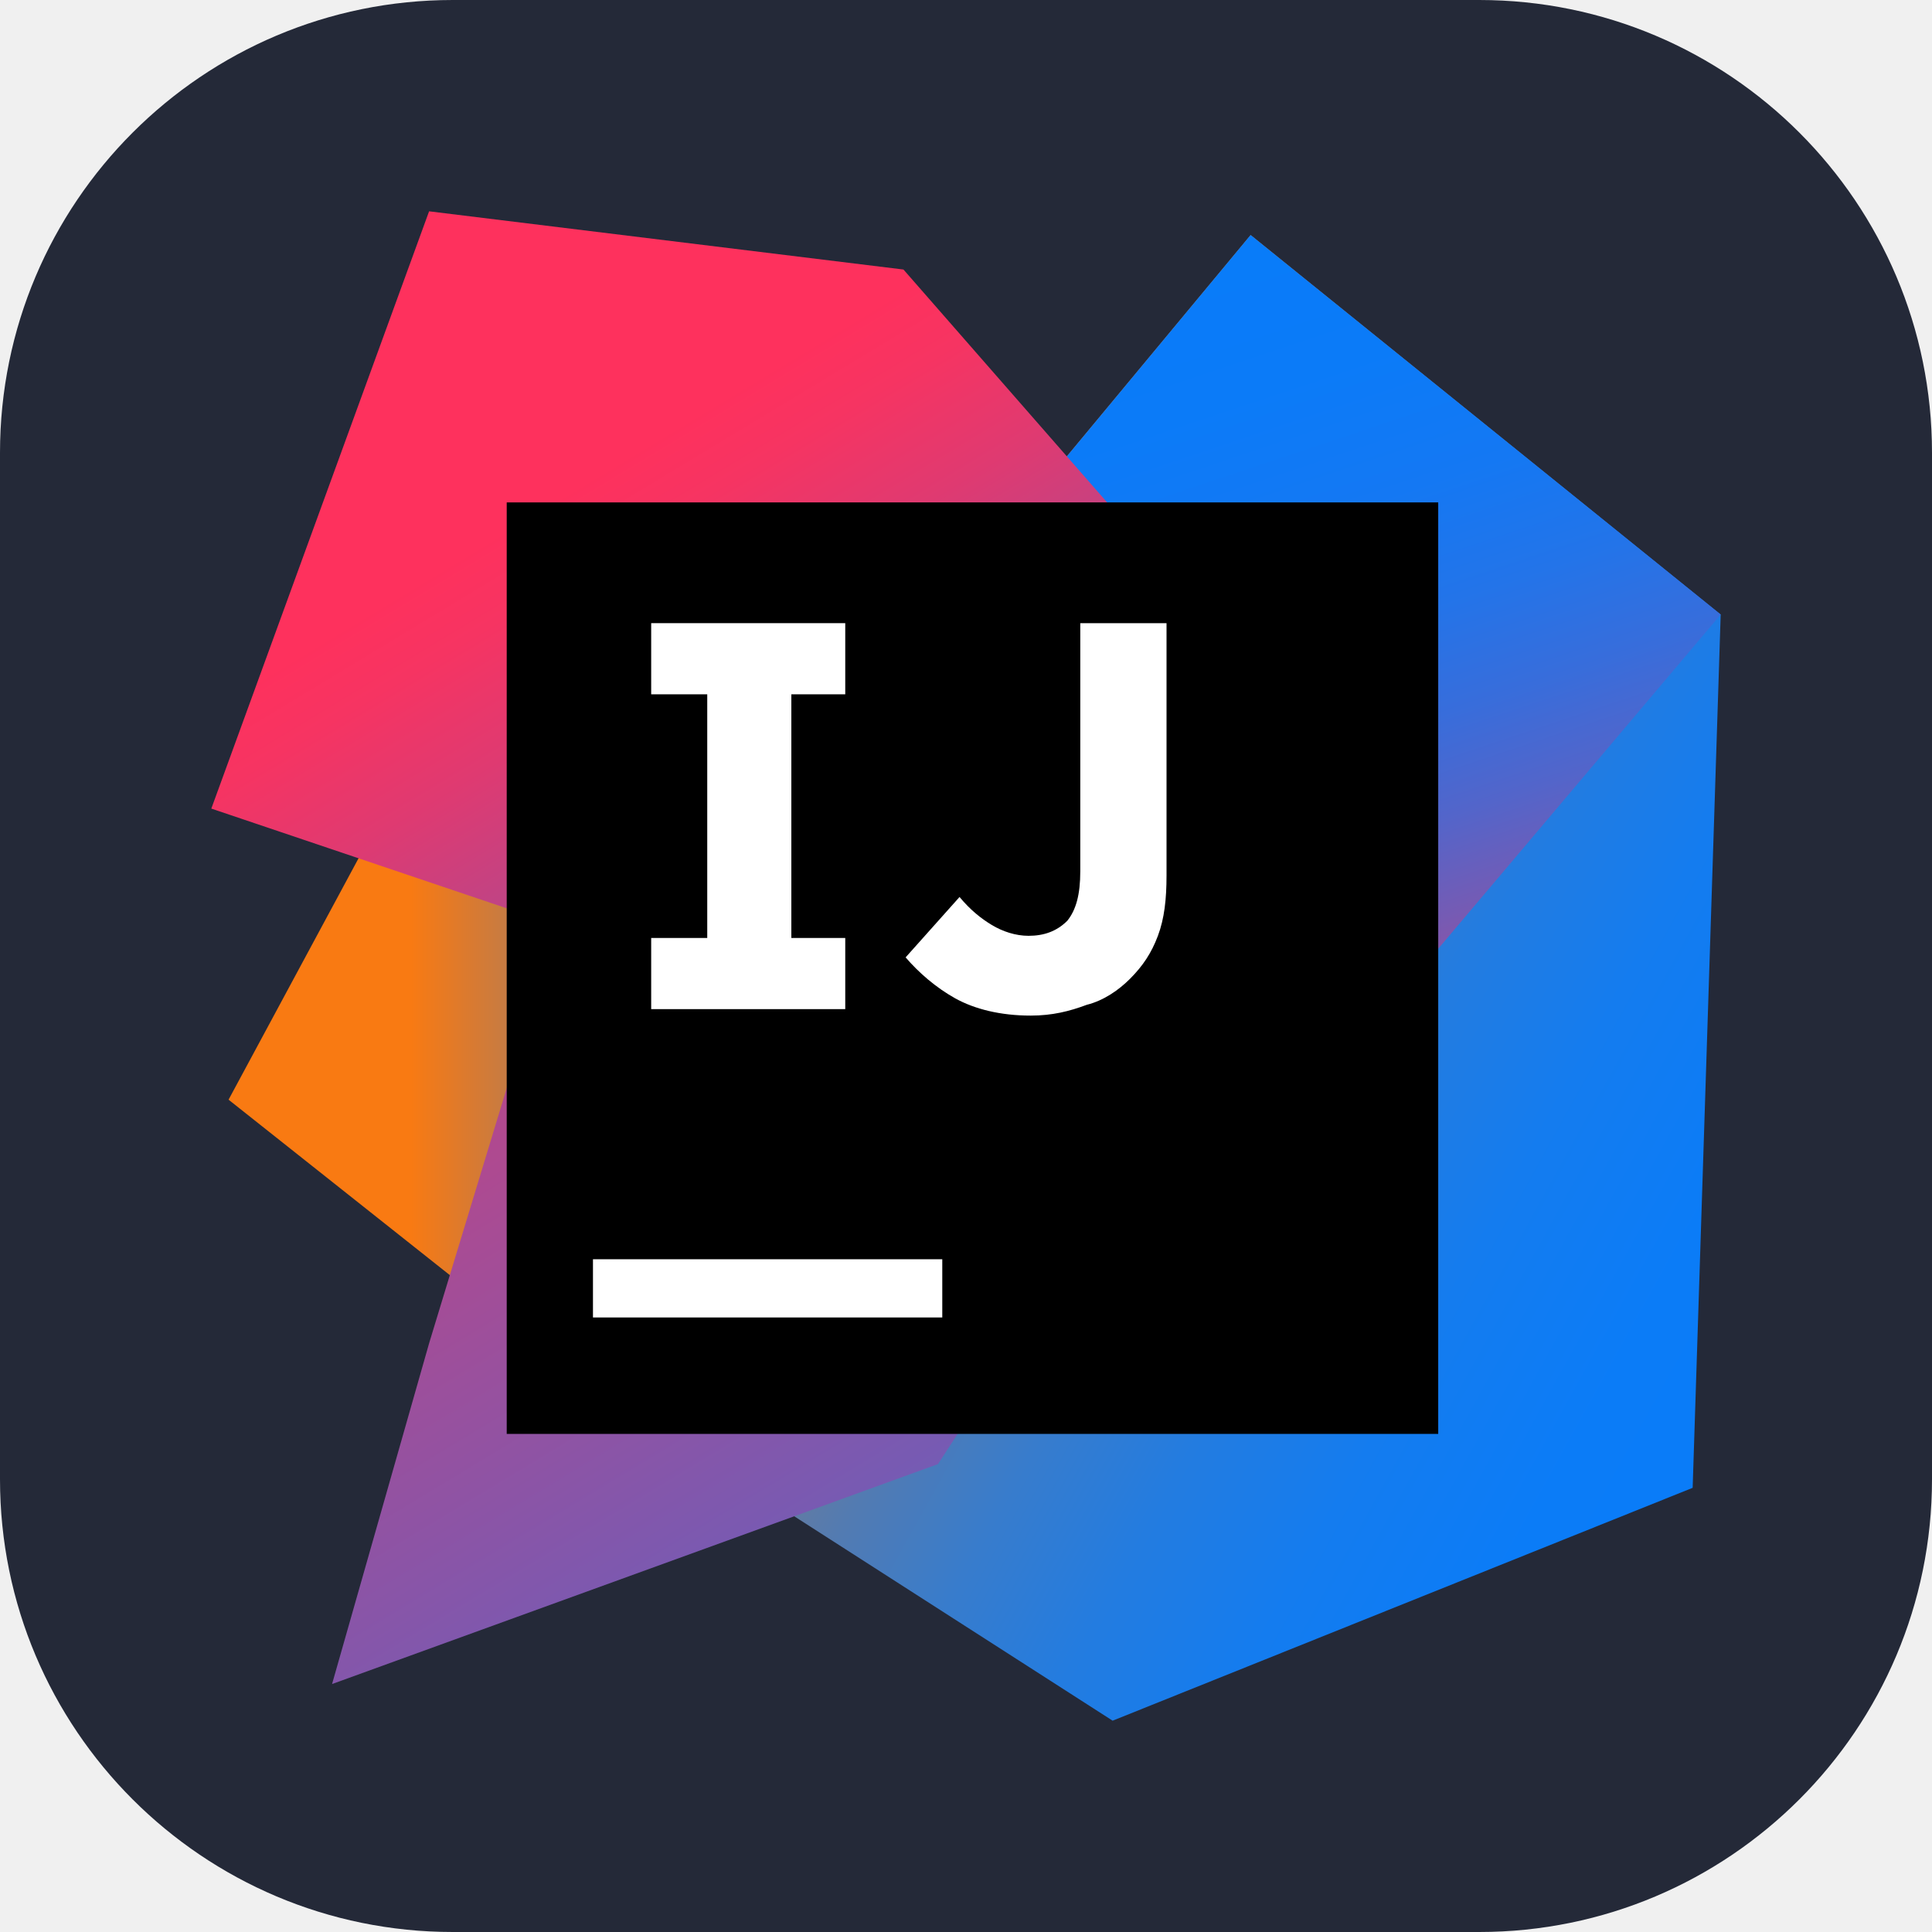
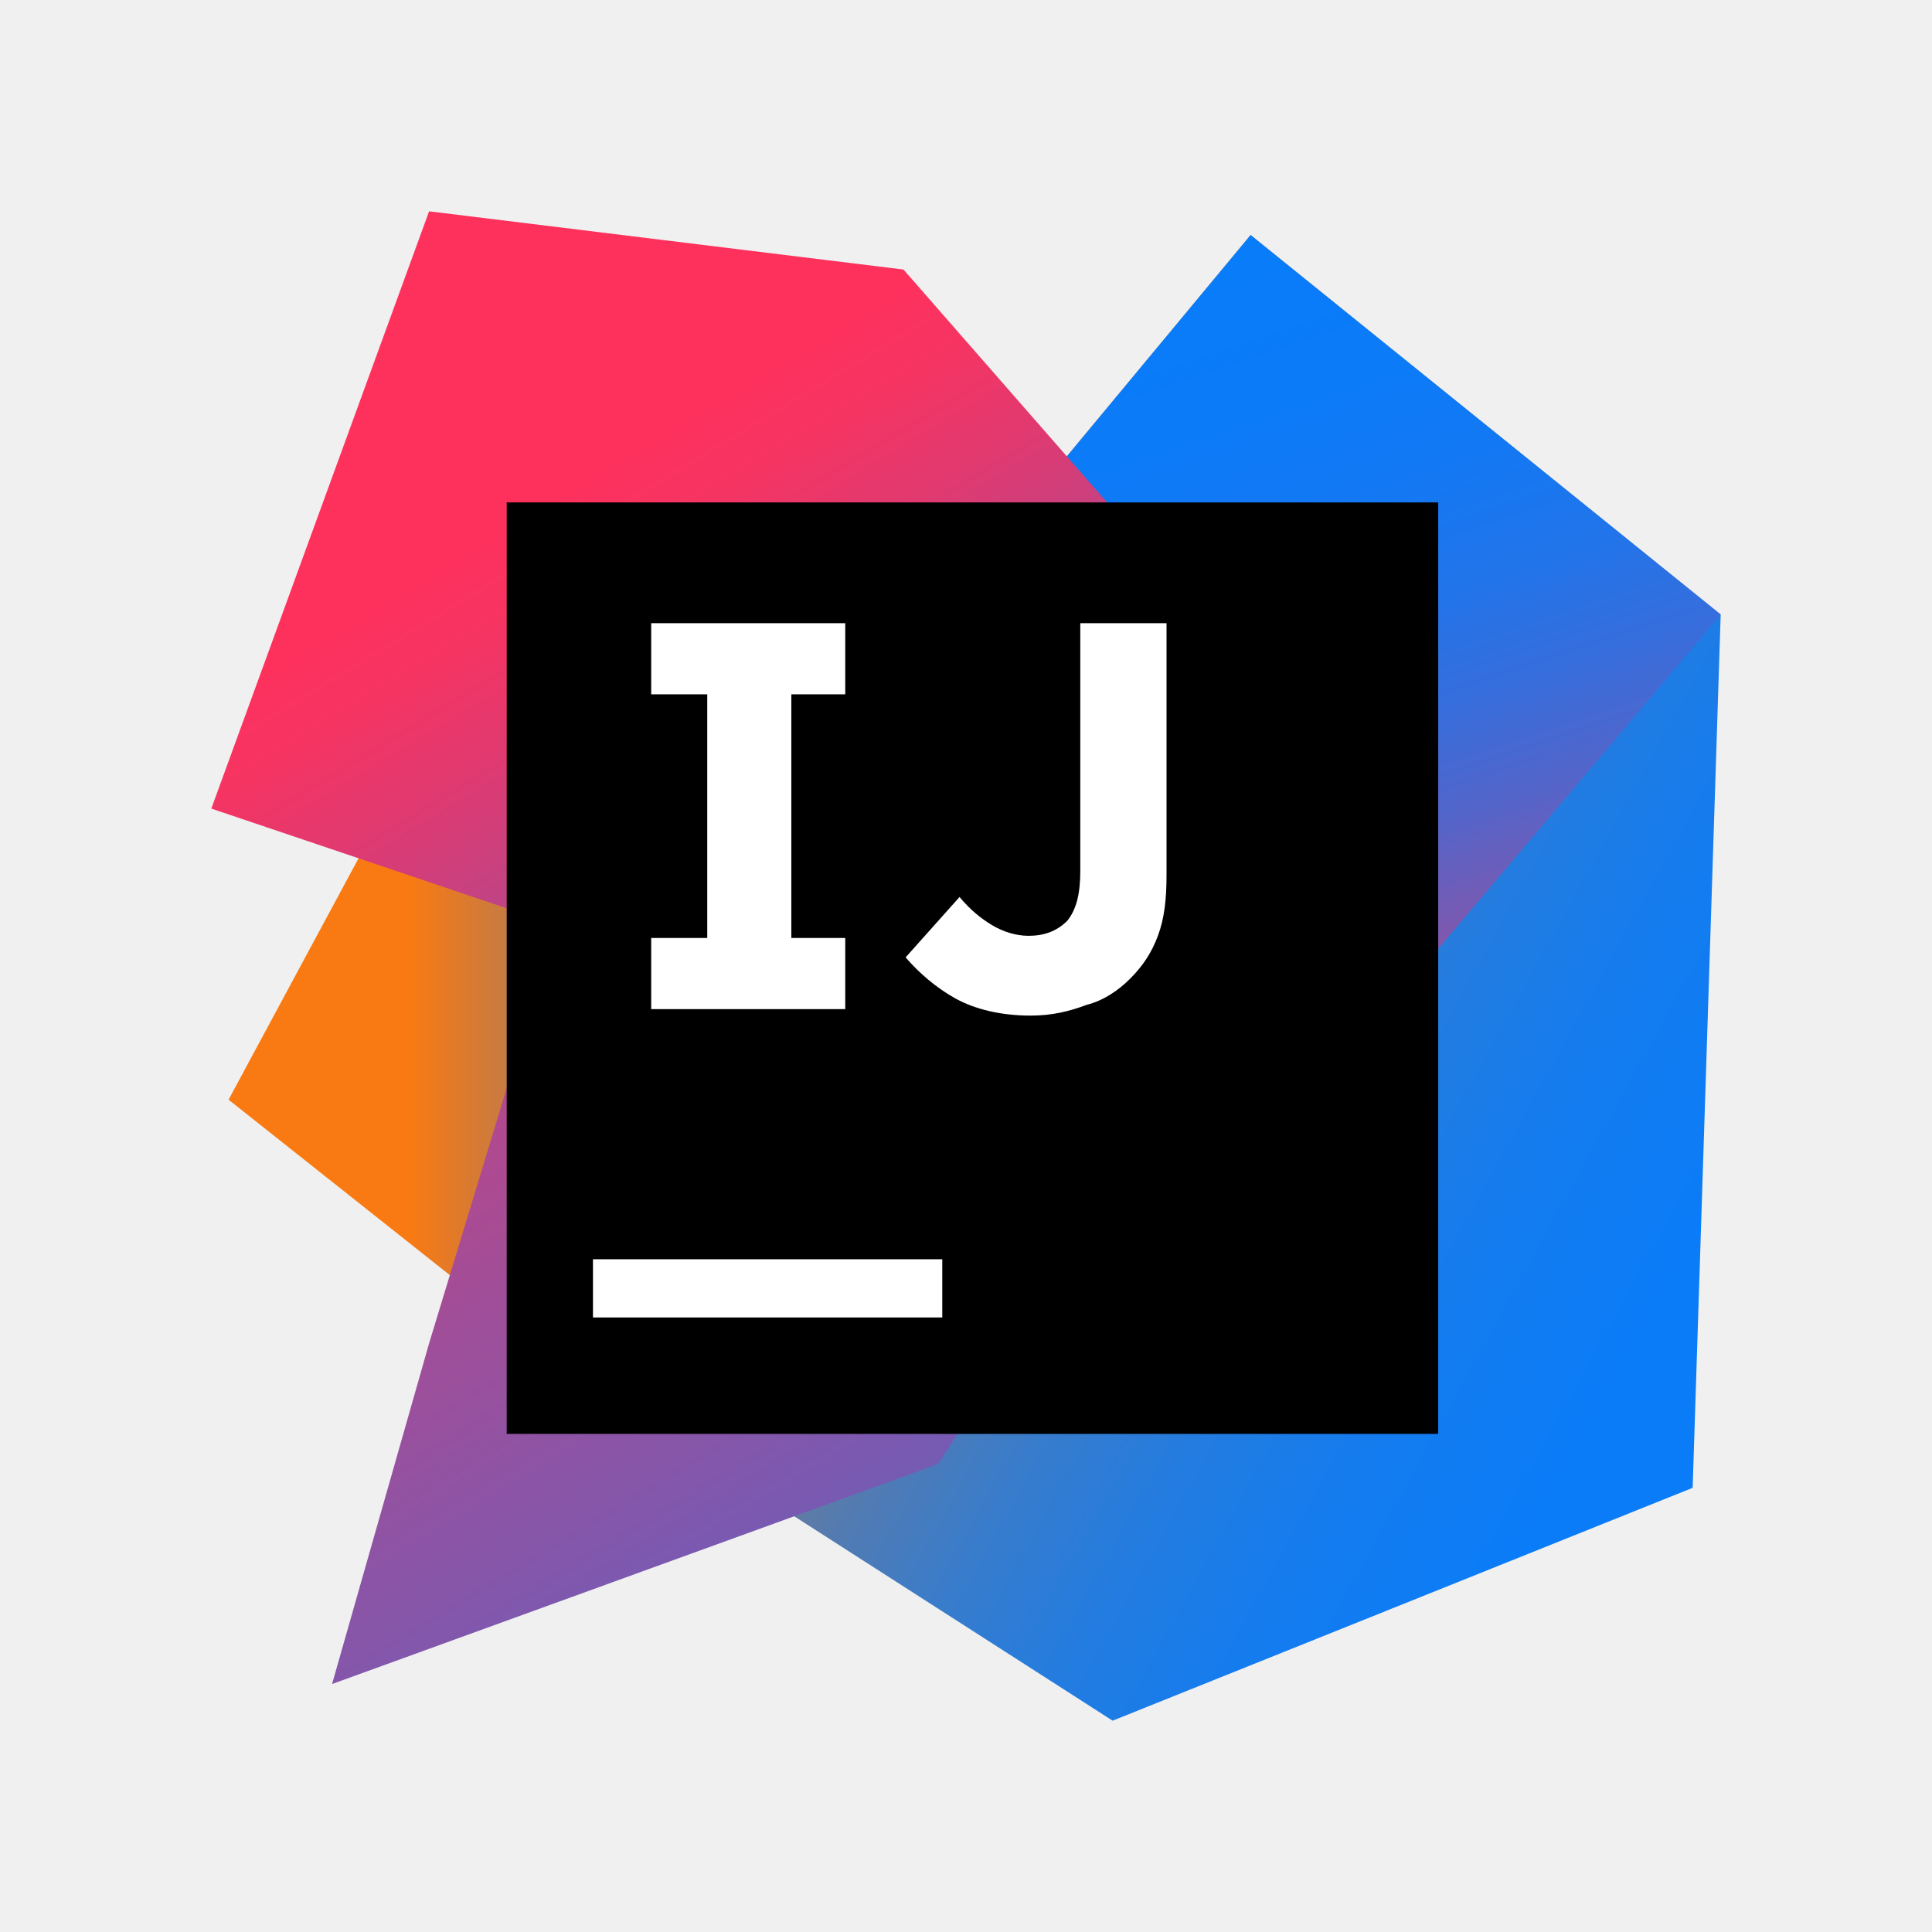
<svg xmlns="http://www.w3.org/2000/svg" width="256" height="256" fill="none" viewBox="0 0 256 256">
-   <rect width="256" height="256" fill="#242938" rx="60" />
-   <path fill="url(#paint0_linear_159_762)" d="M78.571 184L30.286 145.714L54.286 101.143L123.143 128L78.571 184Z" />
-   <path fill="url(#paint1_linear_159_762)" d="M228 81.428L224.286 197.143L147.429 228L101.143 198.286L168.857 128L139.143 63.143L165.714 31.143L228 81.428Z" />
-   <path fill="url(#paint2_linear_159_762)" d="M228 81.428L167.143 153.429L139.143 63.143L165.714 31.143L228 81.428Z" />
-   <path fill="url(#paint3_linear_159_762)" d="M124.286 194L44 223.143L56.857 178L73.714 122.571L28 107.143L56.857 28L119.714 35.714L181.429 106.286L124.286 194Z" />
-   <path fill="#000" d="M190.571 66.572H67.143V190H190.571V66.572Z" />
-   <path fill="#fff" d="M124.857 166.857H78.571V174.571H124.857V166.857Z" />
-   <path fill="#fff" d="M112 92V82.572H86.286V92H93.714V124.286H86.286V133.714H112V124.286H104.857V92H112Z" />
-   <path fill="#fff" d="M136.571 134.572C132.571 134.572 129.143 133.714 126.571 132.286C124 130.857 121.714 128.857 120 126.857L127.143 118.857C128.571 120.572 130 121.714 131.429 122.572C132.857 123.429 134.571 124 136.286 124C138.286 124 140 123.429 141.429 122C142.571 120.572 143.143 118.572 143.143 115.429V82.572H154.571V116C154.571 119.143 154.286 121.714 153.429 124C152.571 126.286 151.429 128 149.714 129.714C148.286 131.143 146.286 132.572 144 133.143C141.714 134 139.429 134.572 136.571 134.572Z" />
+   <path fill="url(#a)" d="m78.571 184-48.285-38.286 24-44.571L123.143 128z" />
+   <path fill="url(#b)" d="m228 81.429-3.714 115.714L147.429 228l-46.286-29.714L168.857 128l-29.714-64.857 26.571-32z" />
+   <path fill="url(#c)" d="m228 81.429-60.857 72-28-90.286 26.571-32z" />
+   <path fill="url(#d)" d="M124.286 194 44 223.143 56.857 178l16.857-55.429L28 107.143 56.857 28l62.857 7.714 61.715 70.572z" />
+   <path fill="#000" d="M190.571 66.572H67.143V190H190.57z" />
+   <path fill="#fff" d="M124.857 166.857H78.571v7.714h46.286zM112 92v-9.428H86.286V92h7.428v32.286h-7.428v9.428H112v-9.428h-7.143V92zm24.571 42.572c-4 0-7.428-.858-10-2.286-2.571-1.429-4.857-3.429-6.571-5.429l7.143-8c1.428 1.715 2.857 2.857 4.286 3.715s3.142 1.428 4.857 1.428c2 0 3.714-.571 5.143-2 1.142-1.428 1.714-3.428 1.714-6.571V82.572h11.428V116c0 3.143-.285 5.714-1.142 8-.858 2.286-2 4-3.715 5.714-1.428 1.429-3.428 2.858-5.714 3.429-2.286.857-4.571 1.429-7.429 1.429" />
  <defs>
-     <linearGradient id="paint0_linear_159_762" x1="30.256" x2="123.192" y1="142.541" y2="142.541" gradientUnits="userSpaceOnUse">
-       <stop offset=".258" stop-color="#F97A12" />
-       <stop offset=".459" stop-color="#B07B58" />
-       <stop offset=".724" stop-color="#577BAE" />
-       <stop offset=".91" stop-color="#1E7CE5" />
-       <stop offset="1" stop-color="#087CFA" />
+     <linearGradient id="a" x1="30.256" x2="123.192" y1="142.541" y2="142.541" gradientUnits="userSpaceOnUse">
+       <stop offset=".258" stop-color="#f97a12" />
+       <stop offset=".459" stop-color="#b07b58" />
+       <stop offset=".724" stop-color="#577bae" />
+       <stop offset=".91" stop-color="#1e7ce5" />
+       <stop offset="1" stop-color="#087cfa" />
    </linearGradient>
-     <linearGradient id="paint1_linear_159_762" x1="101.621" x2="254.926" y1="99.086" y2="183.914" gradientUnits="userSpaceOnUse">
-       <stop stop-color="#F97A12" />
-       <stop offset=".072" stop-color="#CB7A3E" />
-       <stop offset=".154" stop-color="#9E7B6A" />
-       <stop offset=".242" stop-color="#757B91" />
-       <stop offset=".334" stop-color="#537BB1" />
-       <stop offset=".432" stop-color="#387CCC" />
-       <stop offset=".538" stop-color="#237CE0" />
-       <stop offset=".655" stop-color="#147CEF" />
-       <stop offset=".792" stop-color="#0B7CF7" />
-       <stop offset="1" stop-color="#087CFA" />
+     <linearGradient id="b" x1="101.621" x2="254.926" y1="99.086" y2="183.914" gradientUnits="userSpaceOnUse">
+       <stop stop-color="#f97a12" />
+       <stop offset=".072" stop-color="#cb7a3e" />
+       <stop offset=".154" stop-color="#9e7b6a" />
+       <stop offset=".242" stop-color="#757b91" />
+       <stop offset=".334" stop-color="#537bb1" />
+       <stop offset=".432" stop-color="#387ccc" />
+       <stop offset=".538" stop-color="#237ce0" />
+       <stop offset=".655" stop-color="#147cef" />
+       <stop offset=".792" stop-color="#0b7cf7" />
+       <stop offset="1" stop-color="#087cfa" />
    </linearGradient>
-     <linearGradient id="paint2_linear_159_762" x1="208.651" x2="165.972" y1="150.615" y2="23.088" gradientUnits="userSpaceOnUse">
-       <stop stop-color="#FE315D" />
-       <stop offset=".078" stop-color="#CB417E" />
-       <stop offset=".16" stop-color="#9E4E9B" />
-       <stop offset=".247" stop-color="#755BB4" />
-       <stop offset=".339" stop-color="#5365CA" />
-       <stop offset=".436" stop-color="#386DDB" />
-       <stop offset=".541" stop-color="#2374E9" />
-       <stop offset=".658" stop-color="#1478F3" />
-       <stop offset=".794" stop-color="#0B7BF8" />
-       <stop offset="1" stop-color="#087CFA" />
+     <linearGradient id="c" x1="208.651" x2="165.972" y1="150.615" y2="23.088" gradientUnits="userSpaceOnUse">
+       <stop stop-color="#fe315d" />
+       <stop offset=".078" stop-color="#cb417e" />
+       <stop offset=".16" stop-color="#9e4e9b" />
+       <stop offset=".247" stop-color="#755bb4" />
+       <stop offset=".339" stop-color="#5365ca" />
+       <stop offset=".436" stop-color="#386ddb" />
+       <stop offset=".541" stop-color="#2374e9" />
+       <stop offset=".658" stop-color="#1478f3" />
+       <stop offset=".794" stop-color="#0b7bf8" />
+       <stop offset="1" stop-color="#087cfa" />
    </linearGradient>
-     <linearGradient id="paint3_linear_159_762" x1="58.63" x2="186.639" y1="75.066" y2="286.8" gradientUnits="userSpaceOnUse">
-       <stop stop-color="#FE315D" />
-       <stop offset=".04" stop-color="#F63462" />
-       <stop offset=".104" stop-color="#DF3A71" />
-       <stop offset=".167" stop-color="#C24383" />
-       <stop offset=".291" stop-color="#AD4A91" />
-       <stop offset=".55" stop-color="#755BB4" />
-       <stop offset=".917" stop-color="#1D76ED" />
-       <stop offset="1" stop-color="#087CFA" />
+     <linearGradient id="d" x1="58.63" x2="186.639" y1="75.066" y2="286.8" gradientUnits="userSpaceOnUse">
+       <stop stop-color="#fe315d" />
+       <stop offset=".04" stop-color="#f63462" />
+       <stop offset=".104" stop-color="#df3a71" />
+       <stop offset=".167" stop-color="#c24383" />
+       <stop offset=".291" stop-color="#ad4a91" />
+       <stop offset=".55" stop-color="#755bb4" />
+       <stop offset=".917" stop-color="#1d76ed" />
+       <stop offset="1" stop-color="#087cfa" />
    </linearGradient>
  </defs>
</svg>
